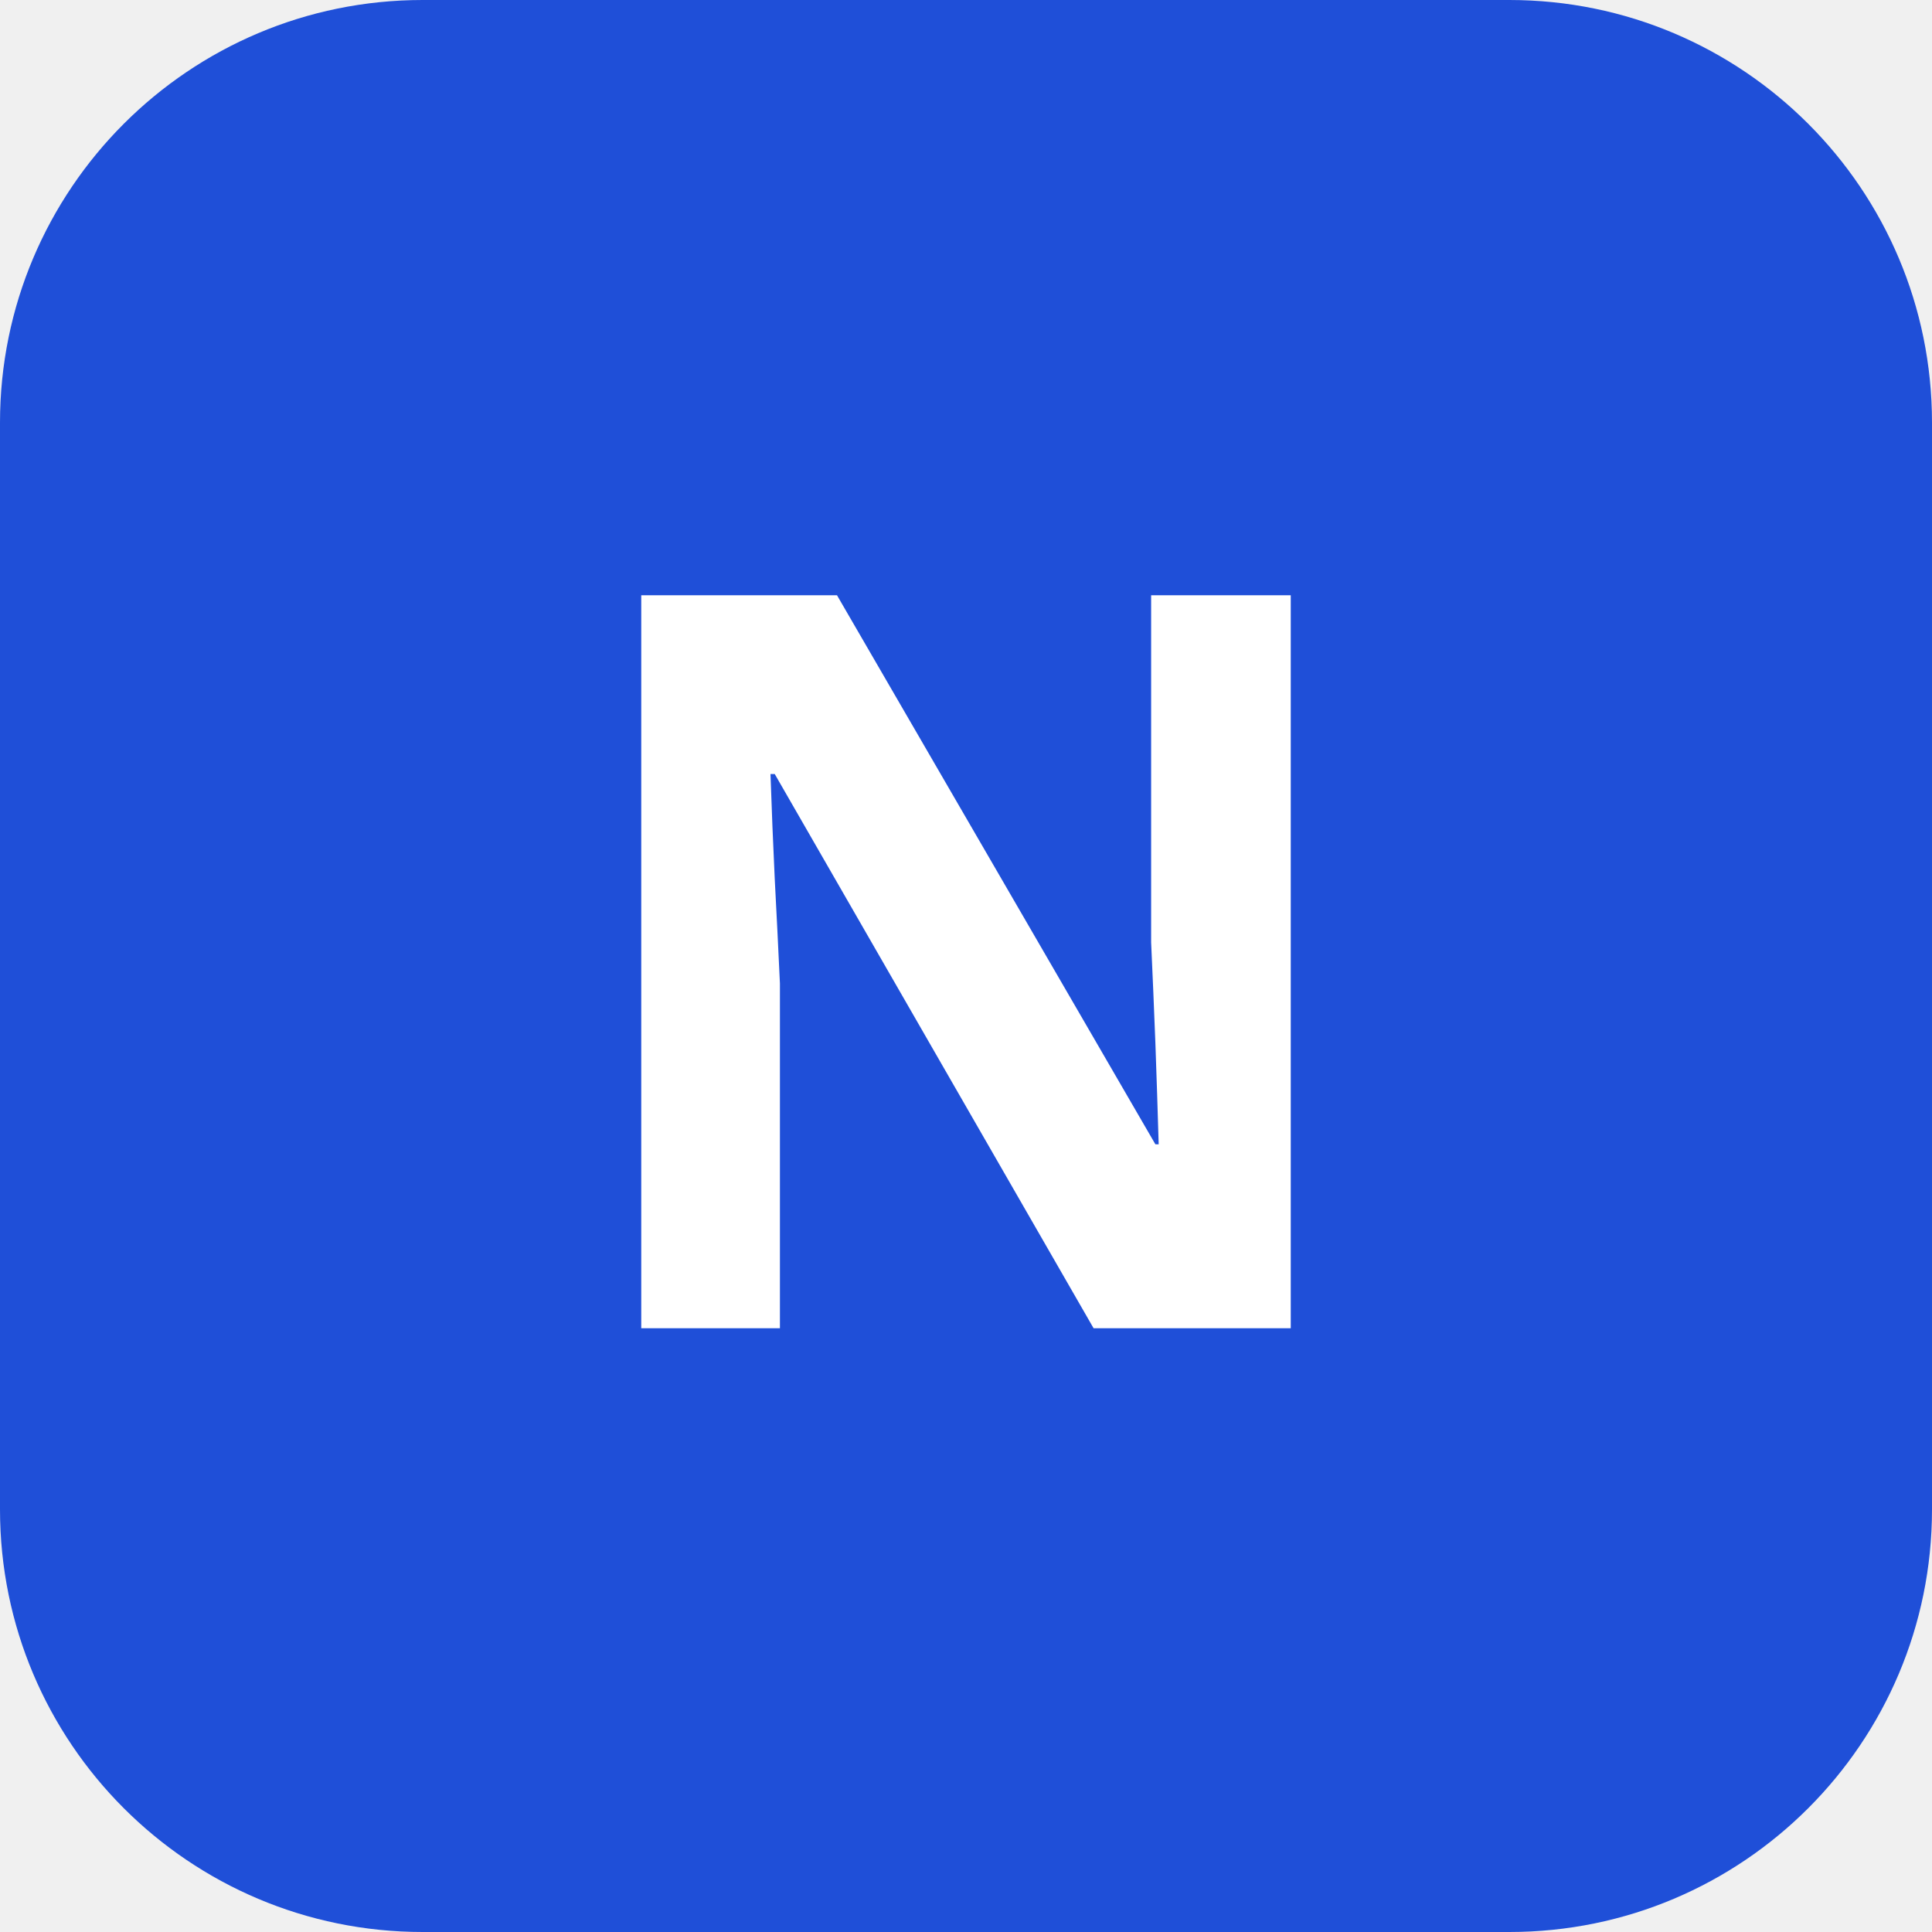
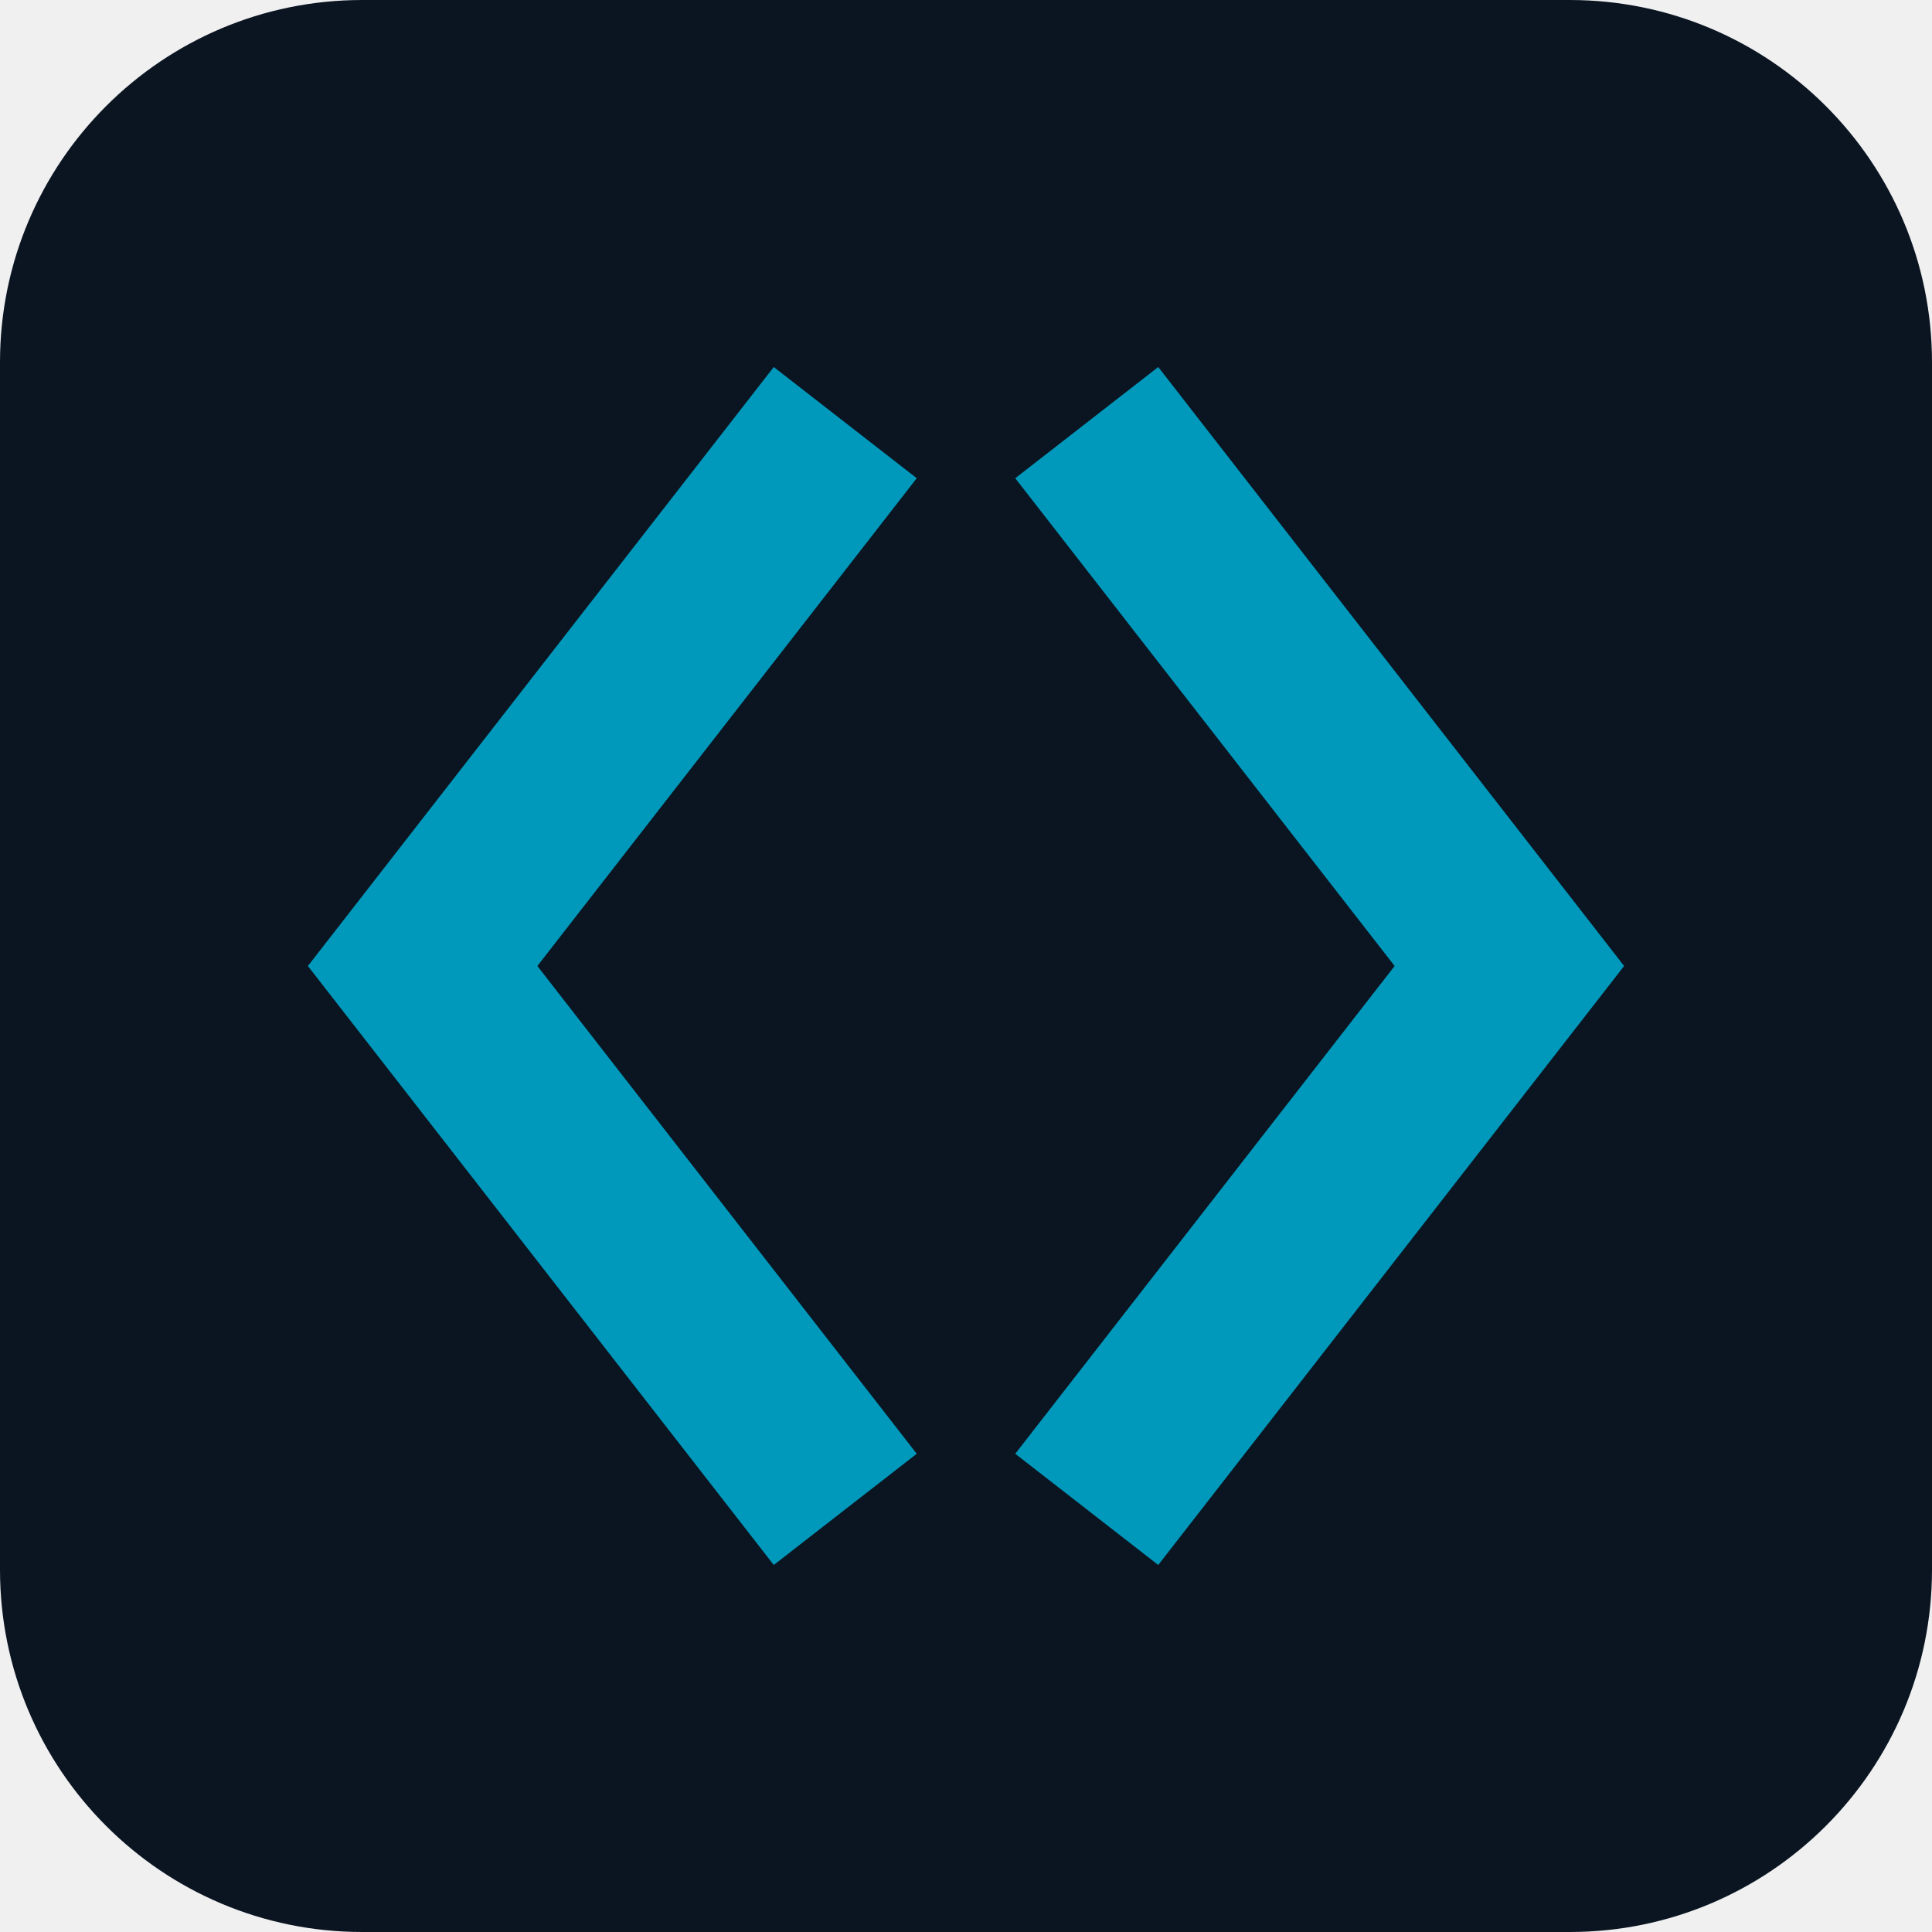
<svg xmlns="http://www.w3.org/2000/svg" viewBox="0 0 64 64">
-   <rect width="64" height="64" rx="14" fill="#1f4fd8" />
-   <text x="32" y="44" font-family="system-ui, sans-serif" font-size="34" font-weight="700" fill="#fff" text-anchor="middle">N</text>
+   <rect width="64" height="64" rx="12" fill="#0b1522" />
+   <path d="M28 14 14 32l14 18M36 14l14 18-14 18" fill="none" stroke="#0099bb" stroke-width="6" />
</svg>
